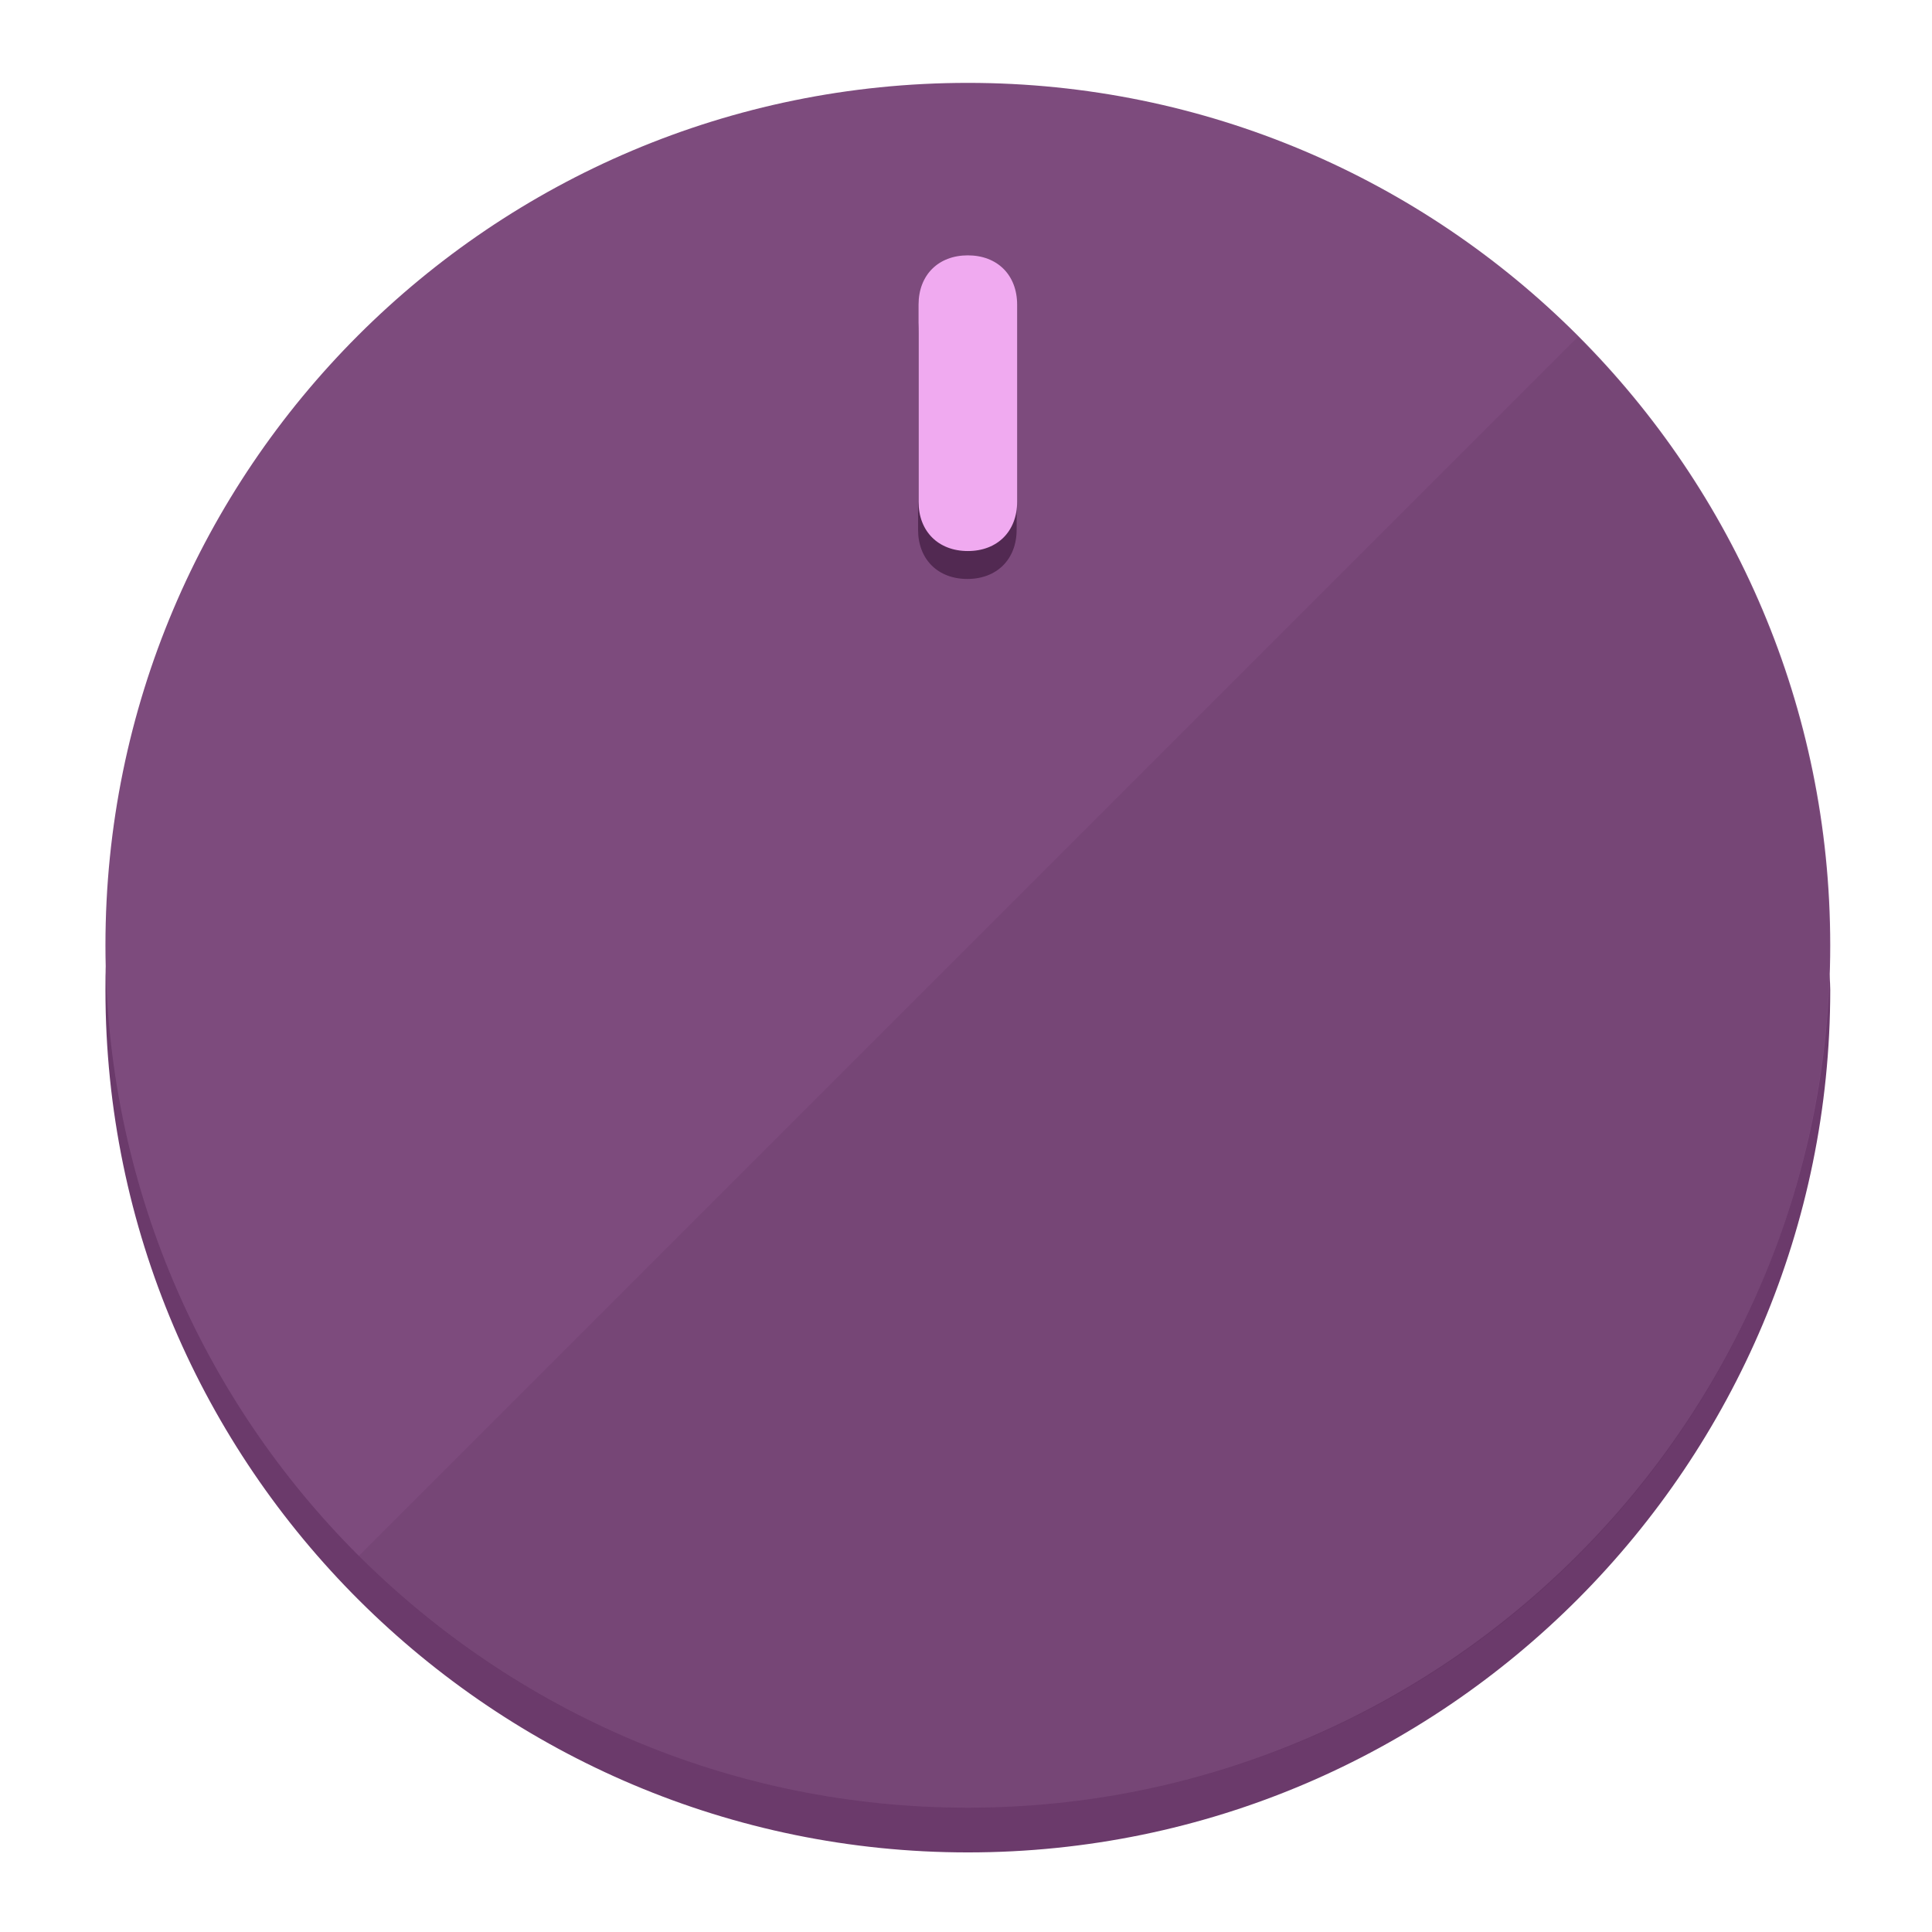
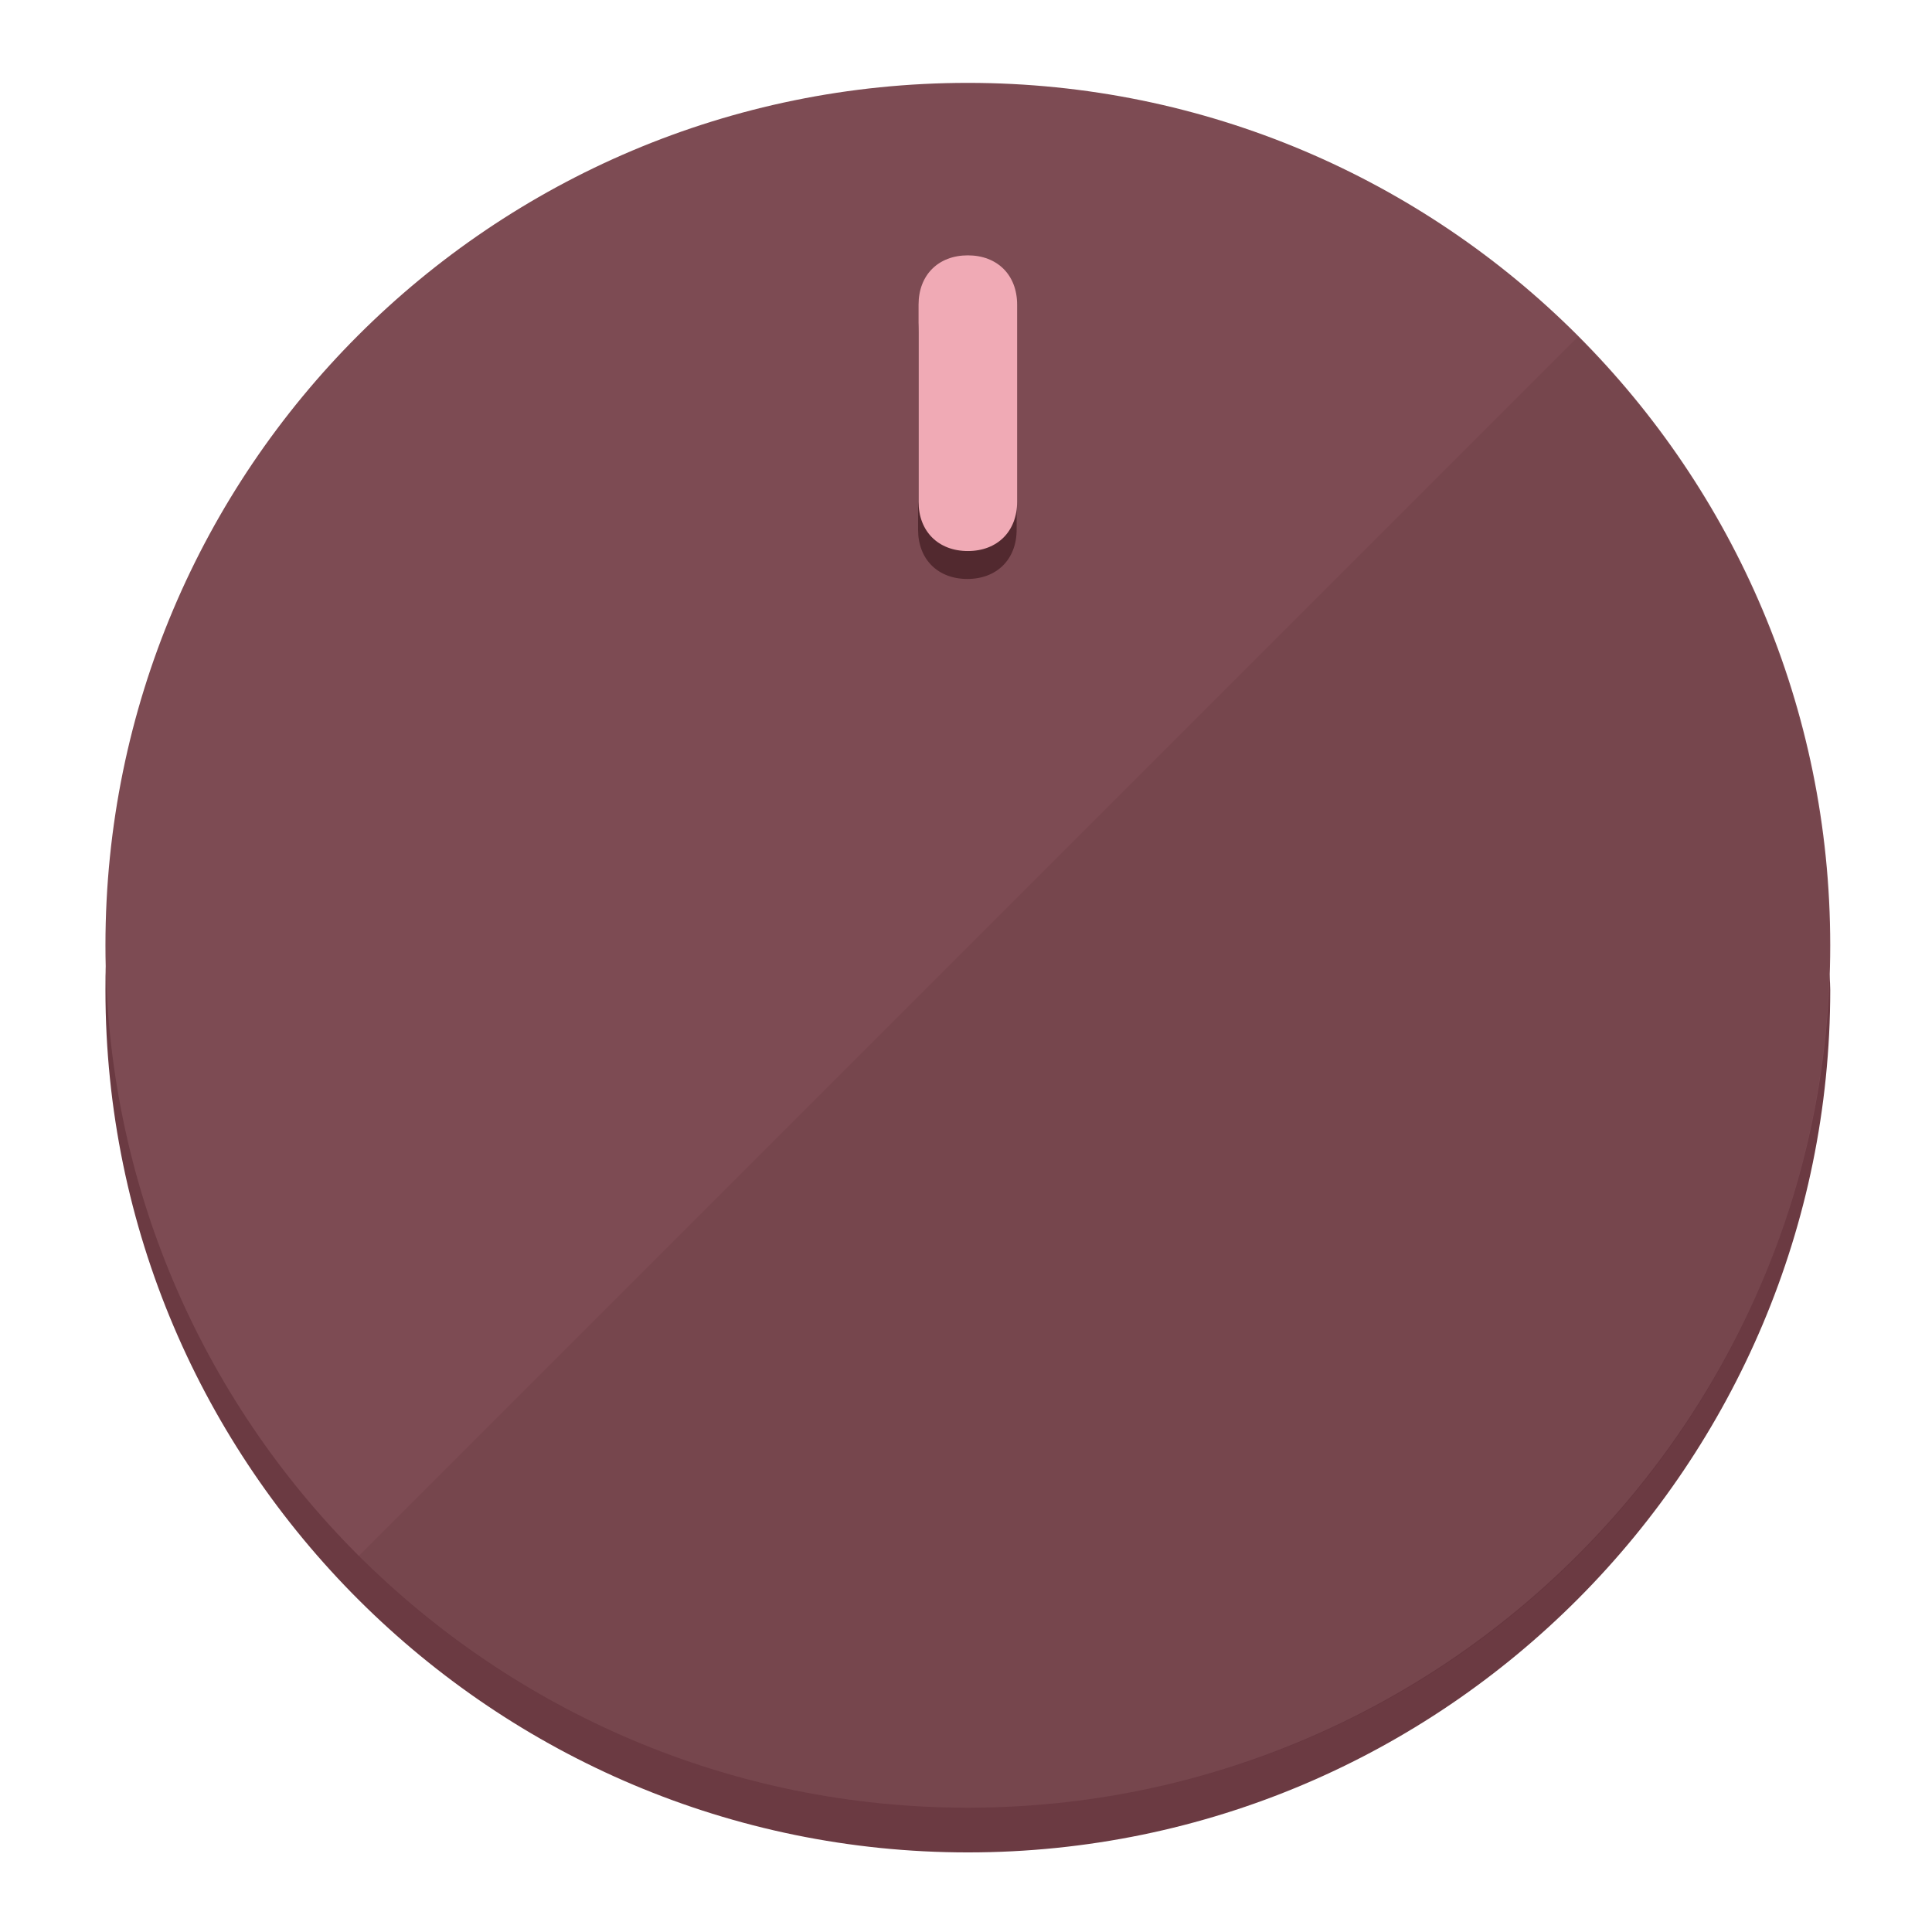
<svg xmlns="http://www.w3.org/2000/svg" height="120px" width="120px" version="1.1" id="Layer_1" viewBox="0 0 496.8 496.8" xml:space="preserve">
  <defs id="defs23" />
  <g id="g3158">
-     <path style="display:inline;fill:#6B3A6B;fill-opacity:1;stroke-width:1.584" d="m 248.875,445.92 c 116.582,0 212.89,-91.238 220.493,-205.286 0,5.069 1.267,8.87 1.267,13.939 0,121.651 -98.842,221.76 -221.76,221.76 -121.651,0 -221.76,-98.842 -221.76,-221.76 0,-5.069 0,-8.87 1.267,-13.939 7.603,114.048 103.91,205.286 220.493,205.286 z" id="path8" />
-     <circle style="display:inline;fill:#7D4B7D;fill-opacity:1;stroke-width:1.584" cx="248.875" cy="243.071" r="221.76" id="circle12" />
-     <path style="display:inline;fill:#522952;fill-opacity:0.154;stroke-width:1.587" d="m 405.744,86.606 c 86.308,86.308 86.308,227.193 0,313.5 -86.308,86.308 -227.193,86.308 -313.5,0" id="path14" />
+     <path style="display:inline;fill:#6B3A42;fill-opacity:1;stroke-width:1.584" d="m 248.875,445.92 c 116.582,0 212.89,-91.238 220.493,-205.286 0,5.069 1.267,8.87 1.267,13.939 0,121.651 -98.842,221.76 -221.76,221.76 -121.651,0 -221.76,-98.842 -221.76,-221.76 0,-5.069 0,-8.87 1.267,-13.939 7.603,114.048 103.91,205.286 220.493,205.286 z" id="path8" />
+     <circle style="display:inline;fill:#7D4B53;fill-opacity:1;stroke-width:1.584" cx="248.875" cy="243.071" r="221.76" id="circle12" />
+     <path style="display:inline;fill:#52292F;fill-opacity:0.154;stroke-width:1.587" d="m 405.744,86.606 c 86.308,86.308 86.308,227.193 0,313.5 -86.308,86.308 -227.193,86.308 -313.5,0" id="path14" />
  </g>
  <g id="g3198">
    <circle style="display:none;fill:#000000;fill-opacity:0;stroke-width:1.584" cx="248.467" cy="243.582" r="221.76" id="circle12-3" />
-     <path style="display:inline;fill:#522952;fill-opacity:1;stroke-width:1.584" d="m 261.42,136.204 c 0,7.603 -5.069,12.672 -12.672,12.672 v 0 c -7.603,0 -12.672,-5.069 -12.672,-12.672 l -1e-5,-50.688 c 3e-5,-7.603 5.069,-12.672 12.672,-12.672 v 0 c 7.603,-1.4e-5 12.672,5.069 12.672,12.672 z" id="path3789" />
-     <path style="display:inline;fill:#F0AAF0;stroke-width:1.584" d="m 261.547,129.023 c -10e-6,7.603 -5.069,12.672 -12.672,12.672 v 0 c -7.603,1e-5 -12.672,-5.069 -12.672,-12.672 l 10e-6,-50.688 c -10e-6,-7.603 5.069,-12.672 12.672,-12.672 v 0 c 7.603,-3e-6 12.672,5.069 12.672,12.672 z" id="path915" />
+     <path style="display:inline;fill:#52292F;fill-opacity:1;stroke-width:1.584" d="m 261.42,136.204 c 0,7.603 -5.069,12.672 -12.672,12.672 v 0 c -7.603,0 -12.672,-5.069 -12.672,-12.672 l -1e-5,-50.688 c 3e-5,-7.603 5.069,-12.672 12.672,-12.672 v 0 c 7.603,-1.4e-5 12.672,5.069 12.672,12.672 z" id="path3789" />
+     <path style="display:inline;fill:#F0AAB5;stroke-width:1.584" d="m 261.547,129.023 c -10e-6,7.603 -5.069,12.672 -12.672,12.672 v 0 c -7.603,1e-5 -12.672,-5.069 -12.672,-12.672 l 10e-6,-50.688 c -10e-6,-7.603 5.069,-12.672 12.672,-12.672 v 0 c 7.603,-3e-6 12.672,5.069 12.672,12.672 z" id="path915" />
  </g>
</svg>
